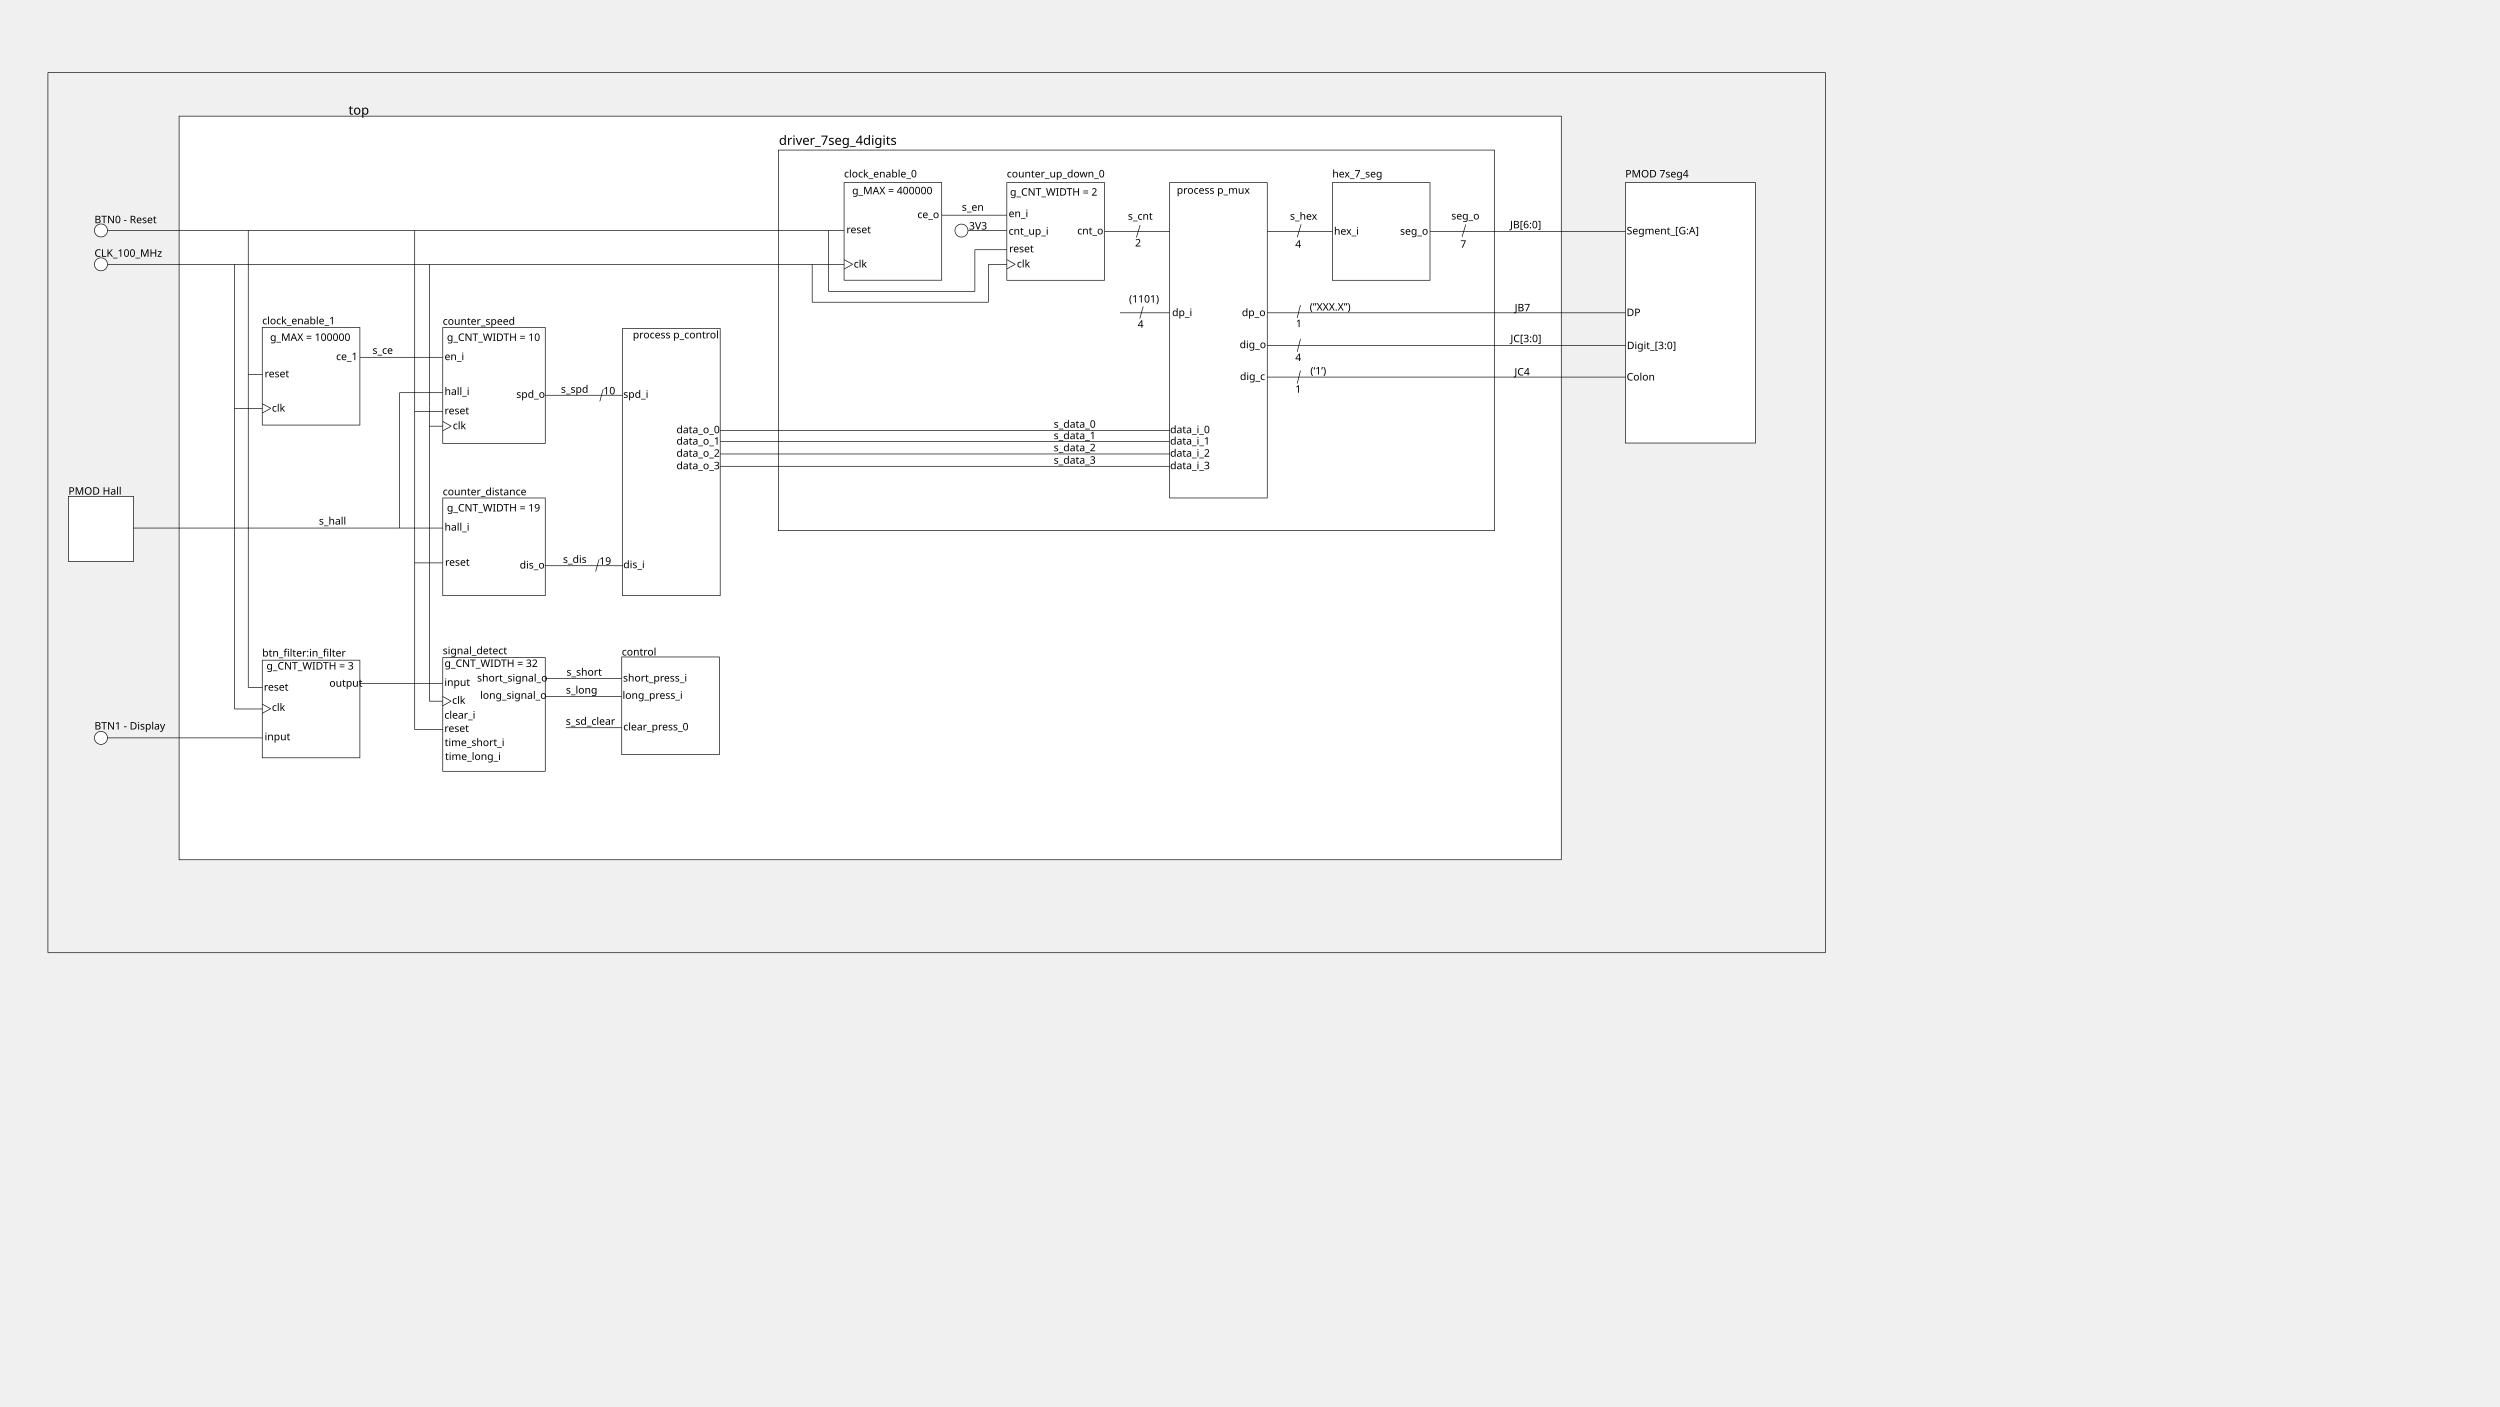
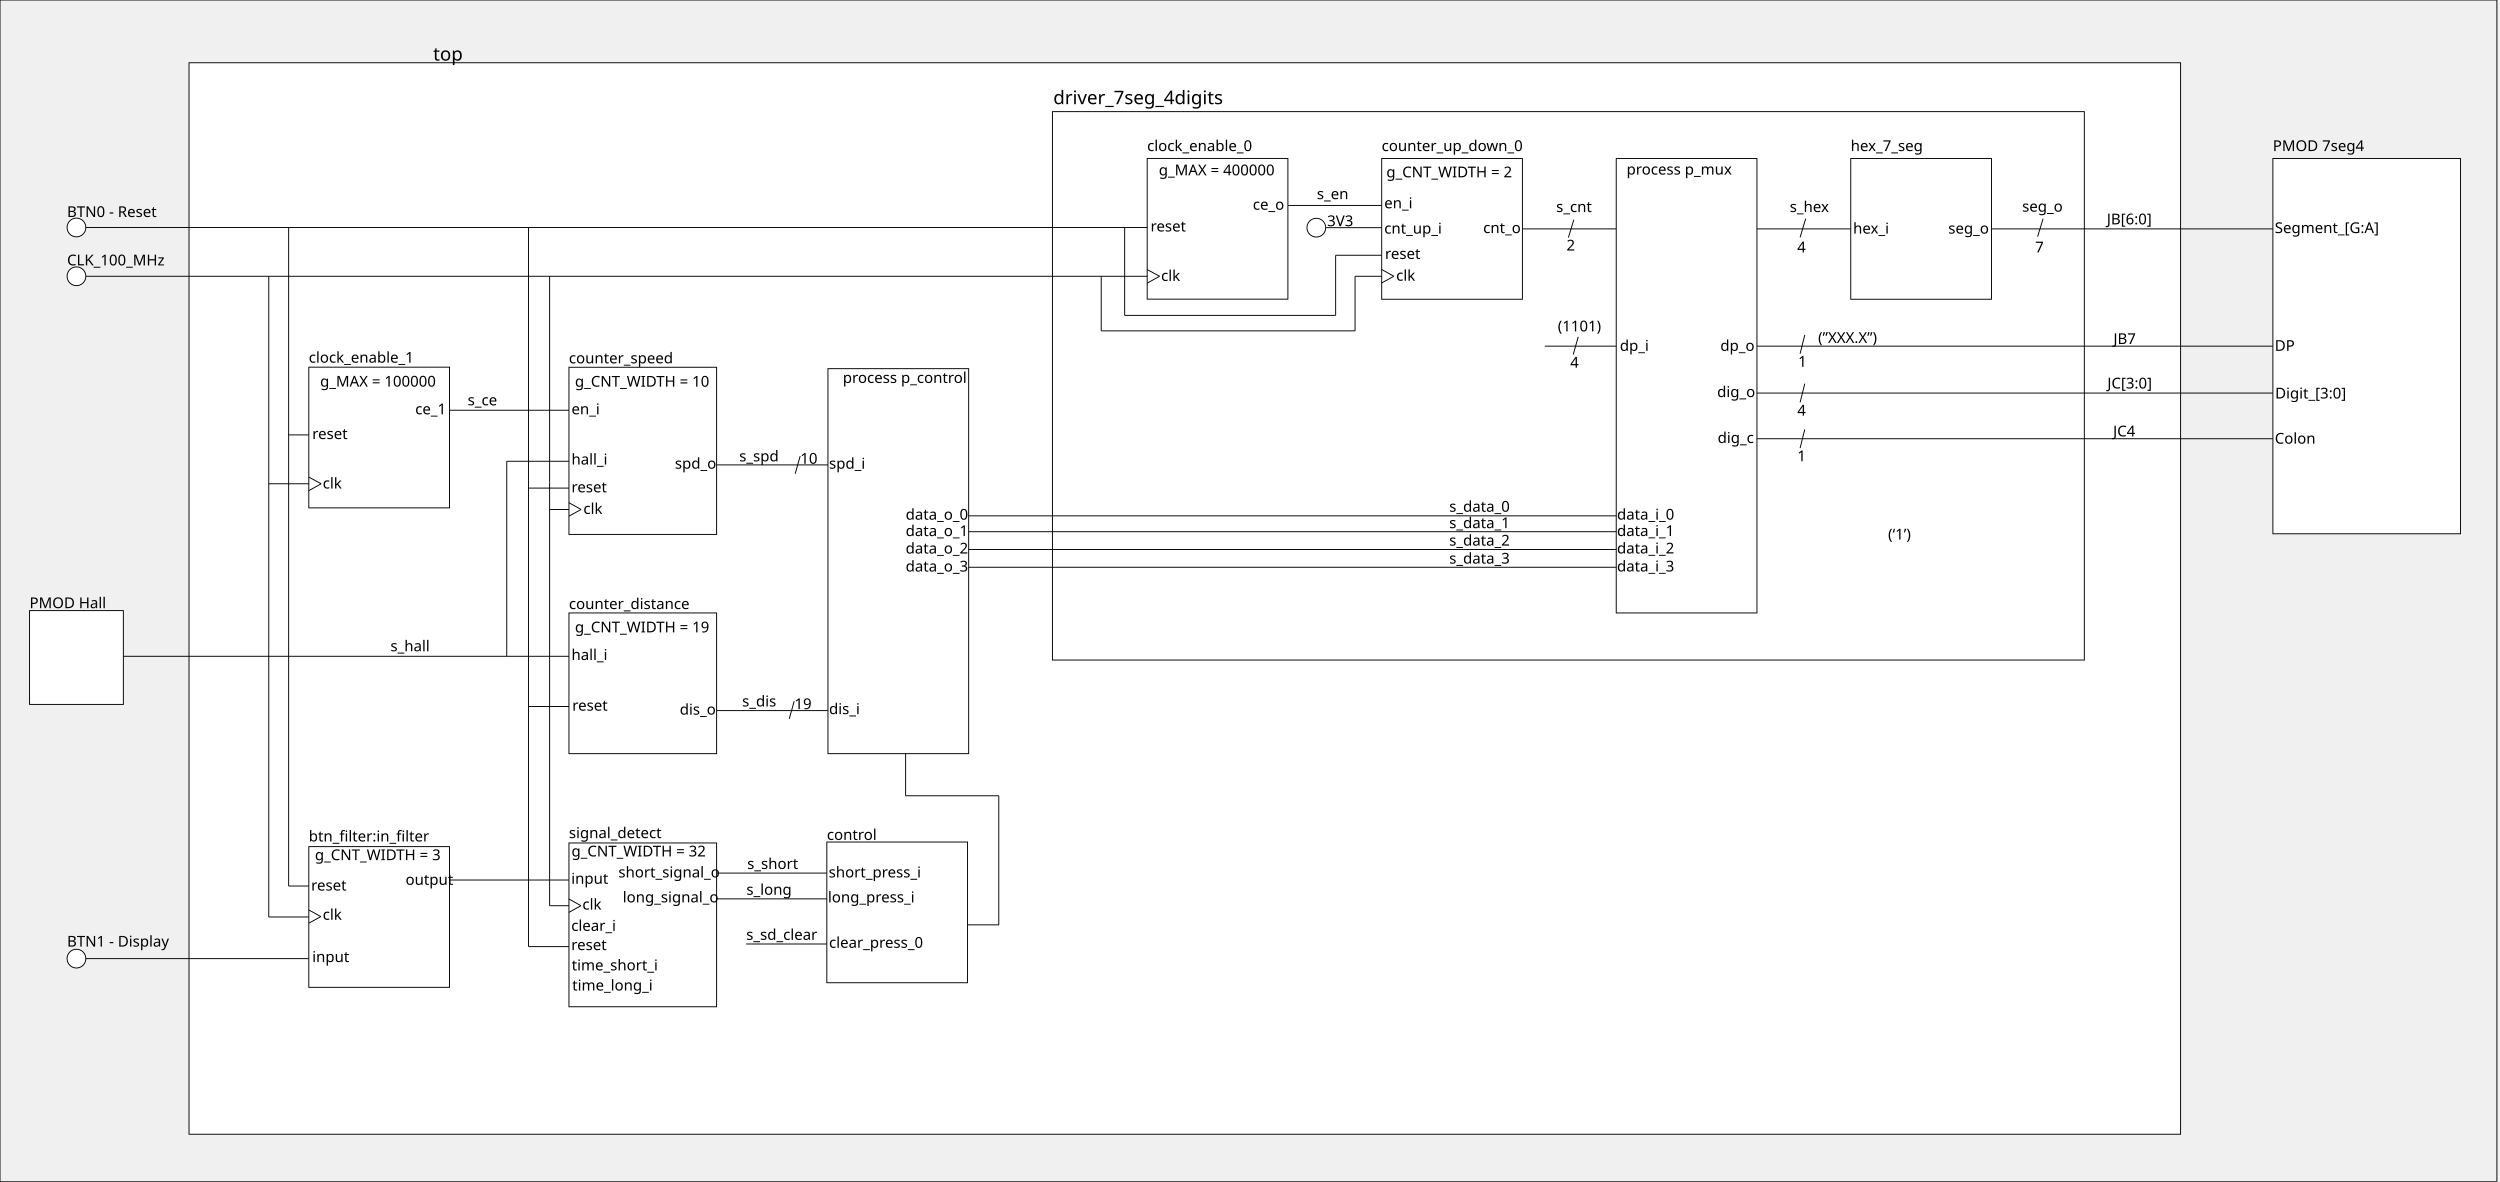
- <svg xmlns="http://www.w3.org/2000/svg" version="1.1" id="Layer_1" x="0px" y="0px" viewBox="0 0 3840 2160" style="enable-background:new 0 0 3840 2160;" xml:space="preserve">
+ <svg xmlns="http://www.w3.org/2000/svg" version="1.1" id="Layer_1" x="0px" y="0px" viewBox="0 0 2665 1260" style="enable-background:new 0 0 2665 1260;" xml:space="preserve">
  <style type="text/css">
	.st0{fill:#FFFFFF;stroke:#000000;}
	.st1{font-family:'ArialMT';}
	.st2{font-size:20px;}
	.st3{font-size:16px;}
	.st4{fill:none;stroke:#000000;}
+ 	.st5{fill:#FFFFFF;stroke:#000000;stroke-miterlimit:10;}
</style>
  <g>
-     <rect id="svg_4" x="275.1" y="178.4" class="st0" width="2123" height="1142.2" />
-     <rect id="svg_43" x="1195.5" y="230.5" class="st0" width="1100" height="584.6" />
-     <text id="svg_5" transform="matrix(1 0 0 1 535.3327 176.0781)" class="st1 st2">top</text>
-     <rect id="svg_3" x="1296.5" y="280.4" class="st0" width="150" height="150" />
-     <text id="svg_8" transform="matrix(1 0 0 1 1296.412 272.5436)" class="st1 st3">clock_enable_0</text>
-     <text id="svg_9" transform="matrix(1 0 0 1 402.736 498.135)" class="st1 st3">clock_enable_1</text>
-     <rect id="svg_11" x="1546.5" y="280.5" class="st0" width="150" height="150" />
-     <text id="svg_14" transform="matrix(1 0 0 1 1546.412 272.5436)" class="st1 st3">counter_up_down_0</text>
-     <rect id="svg_15" x="2496.5" y="280.5" class="st0" width="200" height="400" />
-     <text id="svg_23" transform="matrix(1 0 0 1 2496.412 272.5436)" class="st1 st3">PMOD 7seg4</text>
-     <rect id="svg_28" x="105.1" y="762.4" class="st0" width="100" height="100" />
-     <text id="svg_29" transform="matrix(1 0 0 1 105.0803 759.8145)" class="st1 st3">PMOD Hall</text>
-     <ellipse id="svg_37" class="st0" cx="155.1" cy="406" rx="10" ry="10" />
-     <text id="svg_38" transform="matrix(1 0 0 1 145.0805 394.4086)" class="st1 st3">CLK_100_MHz</text>
-     <ellipse id="svg_39" class="st0" cx="155.1" cy="354" rx="10" ry="10" />
-     <text id="svg_40" transform="matrix(1 0 0 1 145.0803 342.8497)" class="st1 st3">BTN0 - Reset</text>
-     <ellipse id="svg_41" class="st0" cx="155.1" cy="1133.4" rx="10" ry="10" />
-     <text id="svg_42" transform="matrix(1 0 0 1 145.1001 1120.603)" class="st1 st3">BTN1 - Display</text>
-     <rect id="svg_18" x="1796.5" y="280.5" class="st0" width="150" height="484.4" />
-     <rect id="svg_19" x="2046.5" y="280.5" class="st0" width="150" height="150" />
-     <text id="svg_20" transform="matrix(1 0 0 1 2046.412 272.5436)" class="st1 st3">hex_7_seg</text>
-     <text id="svg_21" transform="matrix(1 0 0 1 1807.522 297.6074)" class="st1 st3">process p_mux</text>
-     <line id="svg_44" class="st4" x1="2196.5" y1="355.5" x2="2496.5" y2="355.5" />
-     <line id="svg_45" class="st4" x1="2046.5" y1="355.5" x2="1946.5" y2="355.5" />
-     <text id="svg_46" transform="matrix(1 0 0 1 1196.412 222.5436)" class="st1 st2">driver_7seg_4digits</text>
-     <text id="svg_47" transform="matrix(1 0 0 1 2150.445 360.5436)" class="st1 st3">seg_o</text>
-     <text id="svg_48" transform="matrix(1 0 0 1 2048.993 360.5436)" class="st1 st3">hex_i</text>
-     <line id="svg_50" class="st4" x1="2251.5" y1="344.7" x2="2245.7" y2="363.8" />
-     <text id="svg_51" transform="matrix(1 0 0 1 2243.079 380.5436)" class="st1 st3">7</text>
-     <line id="svg_52" class="st4" x1="1998.5" y1="344.5" x2="1992.5" y2="364.5" />
-     <text id="svg_53" transform="matrix(1 0 0 1 1989.412 380.5436)" class="st1 st3">4</text>
-     <line id="svg_54" class="st4" x1="1946.5" y1="480.5" x2="2496.5" y2="480.5" />
-     <line id="svg_55" class="st4" x1="1946.5" y1="530.5" x2="2496.5" y2="530.5" />
-     <line id="svg_56" class="st4" x1="1997.5" y1="468.5" x2="1992.5" y2="488.5" />
-     <line id="svg_57" class="st4" x1="1997.5" y1="520.5" x2="1992.5" y2="540.5" />
-     <text id="svg_59" transform="matrix(1 0 0 1 1990.412 502.496)" class="st1 st3">1</text>
-     <text id="svg_60" transform="matrix(1 0 0 1 1989.508 554.496)" class="st1 st3">4</text>
-     <text id="svg_61" transform="matrix(1 0 0 1 1907.476 485.5436)" class="st1 st3">dp_o</text>
-     <text id="svg_62" transform="matrix(1 0 0 1 1904.068 534.7877)" class="st1 st3">dig_o</text>
-     <text id="svg_63" transform="matrix(1 0 0 1 1551.412 300.5436)" class="st1 st3">g_CNT_WIDTH = 2</text>
-     <text id="svg_64" transform="matrix(1 0 0 1 1308.859 298.416)" class="st1 st3">g_MAX = 400000</text>
-     <line id="svg_65" class="st4" x1="1796.5" y1="480.5" x2="1720.4" y2="480.5" />
-     <text id="svg_66" transform="matrix(1 0 0 1 1800.349 485.5436)" class="st1 st3">dp_i</text>
-     <line id="svg_67" class="st4" x1="1756" y1="470.5" x2="1750.7" y2="489.4" />
-     <line id="svg_67_4_" class="st4" x1="926.6" y1="597.6" x2="921.3" y2="616.5" />
-     <text id="svg_68" transform="matrix(1 0 0 1 1747.412 503.4484)" class="st1 st3">4</text>
-     <text id="svg_68_6_" transform="matrix(1 0 0 1 926.7368 605.8575)" class="st1 st3">10</text>
-     <line id="svg_69" class="st4" x1="1796.5" y1="355.5" x2="1697" y2="355.5" />
-     <line id="svg_71" class="st4" x1="1446.5" y1="330.5" x2="1546.5" y2="330.5" />
-     <line id="svg_72" class="st4" x1="1751.3" y1="345.7" x2="1745.5" y2="364.8" />
-     <text id="svg_73" transform="matrix(1 0 0 1 1743.46 378.5436)" class="st1 st3">2</text>
-     <text id="svg_74" transform="matrix(1 0 0 1 1654.638 359.9753)" class="st1 st3">cnt_o</text>
-     <text id="svg_75" transform="matrix(1 0 0 1 1732.412 337.5436)" class="st1 st3">s_cnt</text>
-     <text id="svg_76" transform="matrix(1 0 0 1 1981.412 337.5436)" class="st1 st3">s_hex</text>
-     <text id="svg_77" transform="matrix(1 0 0 1 1549.187 333.5436)" class="st1 st3">en_i</text>
-     <text id="svg_78" transform="matrix(1 0 0 1 1549.187 360.5436)" class="st1 st3">cnt_up_i</text>
-     <text id="svg_79" transform="matrix(1 0 0 1 1549.993 387.5436)" class="st1 st3">reset</text>
-     <text id="svg_80" transform="matrix(1 0 0 1 1561.896 410.7526)" class="st1 st3">clk</text>
-     <line id="svg_87" class="st4" x1="1559.4" y1="406" x2="1546.5" y2="413.1" />
-     <line id="svg_88" class="st4" x1="1559.4" y1="406" x2="1546.5" y2="398.8" />
-     <text id="svg_89" transform="matrix(1 0 0 1 1477.367 323.7822)" class="st1 st3">s_en</text>
-     <line id="svg_91" class="st4" x1="1546.5" y1="354.2" x2="1486.8" y2="354.2" />
-     <text id="svg_94" transform="matrix(1 0 0 1 1409.099 335.0938)" class="st1 st3">ce_o</text>
-     <text id="svg_95" transform="matrix(1 0 0 1 1300.083 358.2542)" class="st1 st3">reset</text>
-     <text id="svg_96" transform="matrix(1 0 0 1 1311.307 410.9697)" class="st1 st3">clk</text>
-     <line id="svg_99" class="st4" x1="1309.7" y1="406" x2="1296.5" y2="398.9" />
-     <line id="svg_100" class="st4" x1="1309.7" y1="406" x2="1296.5" y2="413.3" />
-     <text id="svg_101" transform="matrix(1 0 0 1 2229.168 337.1395)" class="st1 st3">seg_o</text>
-     <line id="svg_65_1_" class="st4" x1="1296.5" y1="406" x2="165.1" y2="406" />
-     <line id="svg_65_2_" class="st4" x1="402.7" y1="1133.4" x2="165.1" y2="1133.4" />
-     <line id="svg_65_3_" class="st4" x1="1296.5" y1="354" x2="165.1" y2="354" />
-     <line id="svg_65_4_" class="st4" x1="1546.5" y1="383.6" x2="1497.4" y2="383.6" />
-     <line id="svg_65_5_" class="st4" x1="1546.5" y1="406" x2="1518.1" y2="406" />
-     <line id="svg_65_6_" class="st4" x1="1497.4" y1="447.7" x2="1272.5" y2="447.7" />
-     <line id="svg_65_7_" class="st4" x1="1518.1" y1="464.2" x2="1247.5" y2="464.2" />
-     <line id="svg_93_2_" class="st4" x1="1497.4" y1="383.6" x2="1497.4" y2="447.7" />
-     <line id="svg_93_3_" class="st4" x1="1518.1" y1="406" x2="1518.1" y2="464.2" />
-     <line id="svg_93_4_" class="st4" x1="1272.5" y1="354" x2="1272.5" y2="447.7" />
-     <line id="svg_93_5_" class="st4" x1="1247.5" y1="406" x2="1247.5" y2="464.2" />
-     <rect id="svg_3_1_" x="402.8" y="502.9" class="st0" width="150" height="150" />
-     <rect id="svg_3_2_" x="402.8" y="1014" class="st0" width="150" height="150" />
-     <rect id="svg_3_3_" x="955" y="1009.1" class="st0" width="150" height="150" />
-     <text id="svg_64_1_" transform="matrix(1 0 0 1 414.7994 523.6357)" class="st1 st3">g_MAX = 100000</text>
-     <line id="svg_71_2_" class="st4" x1="552.8" y1="548.8" x2="680.1" y2="548.8" />
-     <rect id="svg_12_1_" x="680.1" y="503" class="st0" width="157.4" height="178.2" />
-     <text id="svg_16_1_" transform="matrix(1 0 0 1 680.011 498.839)" class="st1 st3">counter_speed</text>
-     <text id="svg_77_1_" transform="matrix(1 0 0 1 682.7849 553.1533)" class="st1 st3">en_i</text>
-     <text id="svg_79_1_" transform="matrix(1 0 0 1 682.7847 636.3294)" class="st1 st3">reset</text>
-     <text id="svg_80_1_" transform="matrix(1 0 0 1 695.4948 659.3622)" class="st1 st3">clk</text>
-     <line id="svg_87_1_" class="st4" x1="693" y1="654.6" x2="680.1" y2="661.7" />
-     <line id="svg_88_1_" class="st4" x1="693" y1="654.6" x2="680.1" y2="647.4" />
-     <text id="svg_63_1_" transform="matrix(1 0 0 1 686.4608 523.7106)" class="st1 st3">g_CNT_WIDTH = 10</text>
-     <rect id="svg_12_2_" x="680.1" y="764.9" class="st0" width="157.4" height="150" />
-     <rect id="svg_12_3_" x="680.1" y="1010.1" class="st0" width="157.4" height="174.6" />
-     <text id="svg_16_2_" transform="matrix(1 0 0 1 680.011 760.7601)" class="st1 st3">counter_distance</text>
-     <text id="svg_16_3_" transform="matrix(1 0 0 1 402.7359 1008.495)" class="st1 st3">btn_filter:in_filter</text>
-     <text id="svg_16_4_" transform="matrix(1 0 0 1 680.0108 1004.935)" class="st1 st3">signal_detect</text>
-     <text id="svg_16_5_" transform="matrix(1 0 0 1 955.0226 1006.888)" class="st1 st3">control</text>
-     <text id="svg_77_2_" transform="matrix(1 0 0 1 682.7849 815.0746)" class="st1 st3">hall_i</text>
-     <text id="svg_77_10_" transform="matrix(1 0 0 1 489.7938 805.7642)" class="st1 st3">s_hall</text>
-     <text id="svg_77_9_" transform="matrix(1 0 0 1 682.5374 1103.832)" class="st1 st3">clear_i</text>
-     <text id="svg_77_3_" transform="matrix(1 0 0 1 406.4069 1137.047)" class="st1 st3">input</text>
-     <text id="svg_77_6_" transform="matrix(1 0 0 1 682.5375 1053.613)" class="st1 st3">input</text>
-     <text id="svg_78_3_" transform="matrix(1 0 0 1 683.0405 1145.95)" class="st1 st3">time_short_i</text>
-     <text id="svg_78_7_" transform="matrix(1 0 0 1 957.3353 1121.863)" class="st1 st3">clear_press_0</text>
-     <text id="svg_78_10_" transform="matrix(1 0 0 1 869.0393 1113.394)" class="st1 st3">s_sd_clear</text>
-     <text id="svg_78_6_" transform="matrix(1 0 0 1 956.1998 1073.44)" class="st1 st3">long_press_i</text>
-     <text id="svg_78_9_" transform="matrix(1 0 0 1 737.454 1073.44)" class="st1 st3">long_signal_o</text>
-     <text id="svg_78_5_" transform="matrix(1 0 0 1 956.9253 1046.864)" class="st1 st3">short_press_i</text>
-     <text id="svg_78_8_" transform="matrix(1 0 0 1 732.7837 1046.864)" class="st1 st3">short_signal_o</text>
-     <text id="svg_78_11_" transform="matrix(1 0 0 1 870.0768 1037.84)" class="st1 st3">s_short</text>
-     <text id="svg_78_12_" transform="matrix(1 0 0 1 869.2346 1065.344)" class="st1 st3">s_long</text>
-     <text id="svg_78_4_" transform="matrix(1 0 0 1 683.5918 1167.39)" class="st1 st3">time_long_i</text>
-     <text id="svg_79_2_" transform="matrix(1 0 0 1 683.5916 869.0746)" class="st1 st3">reset</text>
-     <text id="svg_79_5_" transform="matrix(1 0 0 1 682.5376 1124.313)" class="st1 st3">reset</text>
-     <text id="svg_79_4_" transform="matrix(1 0 0 1 405.2562 1060.832)" class="st1 st3">reset</text>
-     <text id="svg_80_4_" transform="matrix(1 0 0 1 694.4338 1081.142)" class="st1 st3">clk</text>
-     <text id="svg_80_3_" transform="matrix(1 0 0 1 417.6306 1092.005)" class="st1 st3">clk</text>
-     <line id="svg_87_4_" class="st4" x1="692.9" y1="1077" x2="680" y2="1084.1" />
-     <line id="svg_87_3_" class="st4" x1="415.7" y1="1088.5" x2="402.8" y2="1095.6" />
-     <line id="svg_88_4_" class="st4" x1="692.9" y1="1077" x2="680" y2="1069.8" />
-     <line id="svg_88_3_" class="st4" x1="415.7" y1="1088.7" x2="402.8" y2="1081.5" />
-     <text id="svg_63_2_" transform="matrix(1 0 0 1 686.4608 785.6318)" class="st1 st3">g_CNT_WIDTH = 19</text>
-     <text id="svg_63_3_" transform="matrix(1 0 0 1 409.25 1028.432)" class="st1 st3">g_CNT_WIDTH = 3</text>
-     <text id="svg_63_4_" transform="matrix(1 0 0 1 682.7847 1024.464)" class="st1 st3">g_CNT_WIDTH = 32</text>
-     <text id="svg_95_1_" transform="matrix(1 0 0 1 406.4069 579.5337)" class="st1 st3">reset</text>
-     <text id="svg_95_2_" transform="matrix(1 0 0 1 572.1124 543.5801)" class="st1 st3">s_ce</text>
-     <text id="svg_95_3_" transform="matrix(1 0 0 1 516.2147 553.1533)" class="st1 st3">ce_1</text>
-     <text id="svg_96_1_" transform="matrix(1 0 0 1 417.6304 632.2493)" class="st1 st3">clk</text>
-     <line id="svg_99_1_" class="st4" x1="416" y1="627.2" x2="402.8" y2="620.1" />
-     <line id="svg_100_1_" class="st4" x1="416" y1="627.2" x2="402.8" y2="634.5" />
-     <line id="svg_93_7_" class="st4" x1="659.5" y1="625.6" x2="659.5" y2="1077" />
-     <line id="svg_65_8_" class="st4" x1="402.8" y1="575.1" x2="381.3" y2="575.1" />
-     <line id="svg_65_9_" class="st4" x1="680.1" y1="654.6" x2="659.5" y2="654.6" />
-     <line id="svg_65_10_" class="st4" x1="402.8" y1="627.2" x2="360.1" y2="627.2" />
-     <line id="svg_65_17_" class="st4" x1="680.1" y1="1077" x2="659.5" y2="1077" />
-     <line id="svg_65_19_" class="st4" x1="955" y1="1042.2" x2="837.5" y2="1042.2" />
-     <line id="svg_65_20_" class="st4" x1="955" y1="1069.7" x2="837.5" y2="1069.7" />
-     <line id="svg_65_11_" class="st4" x1="955" y1="1117.8" x2="869" y2="1117.8" />
-     <line id="svg_65_14_" class="st4" x1="680" y1="1049.6" x2="552.8" y2="1049.6" />
-     <line id="svg_65_13_" class="st4" x1="680.1" y1="631.8" x2="637" y2="631.8" />
-     <line id="svg_65_15_" class="st4" x1="680.1" y1="864.6" x2="637" y2="864.6" />
-     <line id="svg_65_18_" class="st4" x1="680.1" y1="1120.6" x2="637" y2="1120.6" />
-     <line id="svg_93_9_" class="st4" x1="637" y1="602.8" x2="637" y2="1120.6" />
-     <line id="svg_93_10_" class="st4" x1="381.3" y1="354" x2="381.3" y2="1056" />
-     <line id="svg_93_11_" class="st4" x1="637" y1="354" x2="637" y2="603.2" />
-     <line id="svg_93_12_" class="st4" x1="360.1" y1="406" x2="360.1" y2="1089" />
-     <line id="svg_93_13_" class="st4" x1="659.5" y1="406" x2="659.5" y2="625.5" />
-     <line id="svg_65_16_" class="st4" x1="680.1" y1="811.1" x2="205.1" y2="811.1" />
-     <text id="svg_77_5_" transform="matrix(1 0 0 1 798.2222 873.3149)" class="st1 st3">dis_o</text>
-     <text id="svg_77_4_" transform="matrix(1 0 0 1 505.8787 1054.747)" class="st1 st3">output</text>
-     <text id="svg_77_7_" transform="matrix(1 0 0 1 793.0017 611.1373)" class="st1 st3">spd_o</text>
-     <text id="svg_68_1_" transform="matrix(1 0 0 1 1734.178 464.791)" class="st1 st3">(1101)</text>
-     <text id="svg_68_2_" transform="matrix(1 0 0 1 2011.673 477.032)" class="st1 st3">(”XXX.X”)</text>
-     <text id="svg_77_19_" transform="matrix(1 0 0 1 861.5844 603.3533)" class="st1 st3">s_spd</text>
-     <text id="svg_77_23_" transform="matrix(1 0 0 1 864.7103 864.5997)" class="st1 st3">s_dis</text>
-     <line id="svg_67_9_" class="st4" x1="920.2" y1="859" x2="914.9" y2="877.9" />
-     <text id="svg_68_11_" transform="matrix(1 0 0 1 920.4666 867.4481)" class="st1 st3">19</text>
-     <rect id="svg_11_1_" x="956.2" y="504.5" class="st0" width="150" height="410.4" />
-     <line id="svg_65_22_" class="st4" x1="956.2" y1="869" x2="837.5" y2="869" />
-     <line id="svg_65_23_" class="st4" x1="956.2" y1="607.1" x2="837.5" y2="607.1" />
-     <line id="svg_65_27_" class="st4" x1="1796.5" y1="661.4" x2="1106.2" y2="661.4" />
-     <line id="svg_65_28_" class="st4" x1="1796.5" y1="678.3" x2="1106.2" y2="678.3" />
-     <line id="svg_65_29_" class="st4" x1="1796.5" y1="697.3" x2="1106.2" y2="697.3" />
-     <line id="svg_65_30_" class="st4" x1="1796.5" y1="716.2" x2="1106.2" y2="716.2" />
-     <text id="svg_77_27_" transform="matrix(1 0 0 1 1039.011 665.4944)" class="st1 st3">data_o_0</text>
-     <text id="svg_77_28_" transform="matrix(1 0 0 1 1039.011 682.9742)" class="st1 st3">data_o_1</text>
-     <text id="svg_77_29_" transform="matrix(1 0 0 1 1039.011 701.5884)" class="st1 st3">data_o_2</text>
-     <text id="svg_77_30_" transform="matrix(1 0 0 1 1039.011 720.7698)" class="st1 st3">data_o_3</text>
-     <text id="svg_77_34_" transform="matrix(1 0 0 1 1797.316 665.4324)" class="st1 st3">data_i_0</text>
-     <text id="svg_77_33_" transform="matrix(1 0 0 1 1797.317 682.9125)" class="st1 st3">data_i_1</text>
-     <text id="svg_77_32_" transform="matrix(1 0 0 1 1797.316 701.5266)" class="st1 st3">data_i_2</text>
-     <text id="svg_77_31_" transform="matrix(1 0 0 1 1797.316 720.7079)" class="st1 st3">data_i_3</text>
-     <text id="svg_77_38_" transform="matrix(1 0 0 1 1618.451 657.0381)" class="st1 st3">s_data_0</text>
-     <text id="svg_77_37_" transform="matrix(1 0 0 1 1618.451 674.5179)" class="st1 st3">s_data_1</text>
-     <text id="svg_77_36_" transform="matrix(1 0 0 1 1618.451 693.1321)" class="st1 st3">s_data_2</text>
-     <text id="svg_77_35_" transform="matrix(1 0 0 1 1618.451 712.3137)" class="st1 st3">s_data_3</text>
-     <text id="svg_21_1_" transform="matrix(1 0 0 1 972.0349 519.7313)" class="st1 st3">process p_control</text>
-     <text id="svg_77_39_" transform="matrix(1 0 0 1 957.3354 872.7491)" class="st1 st3">dis_i</text>
-     <line id="svg_65_31_" class="st4" x1="2803.8" y1="1463.4" x2="73.6" y2="1463.4" />
-     <line id="svg_65_32_" class="st4" x1="2803.8" y1="111.5" x2="73.6" y2="111.5" />
-     <line id="svg_93_15_" class="st4" x1="73.6" y1="111.5" x2="73.6" y2="1463.4" />
-     <line id="svg_93_16_" class="st4" x1="2803.8" y1="111.5" x2="2803.8" y2="1463.4" />
-     <ellipse id="svg_39_1_" class="st0" cx="1476.8" cy="354.2" rx="10" ry="10" />
-     <text transform="matrix(1 0 0 1 1488.358 352.6063)" class="st1 st3">3V3</text>
-     <line id="svg_93_6_" class="st4" x1="613.8" y1="603.2" x2="613.8" y2="811.1" />
-     <line id="svg_65_12_" class="st4" x1="680.1" y1="603.2" x2="613.8" y2="603.2" />
-     <text id="svg_79_3_" transform="matrix(1 0 0 1 682.7849 606.7015)" class="st1 st3">hall_i</text>
-     <text id="svg_61_1_" transform="matrix(1 0 0 1 2326.51 478.2391)" class="st1 st3">JB7</text>
-     <text id="svg_61_2_" transform="matrix(1 0 0 1 2319.479 350.6931)" class="st1 st3">JB[6:0]</text>
-     <text id="svg_61_3_" transform="matrix(1 0 0 1 2320.031 525.614)" class="st1 st3">JC[3:0]</text>
-     <line id="svg_55_1_" class="st4" x1="1946.5" y1="579.2" x2="2496.5" y2="579.2" />
-     <line id="svg_57_1_" class="st4" x1="1997.5" y1="569.2" x2="1992.5" y2="589.2" />
-     <text id="svg_60_1_" transform="matrix(1 0 0 1 1989.508 603.2199)" class="st1 st3">1</text>
-     <text id="svg_61_7_" transform="matrix(1 0 0 1 2326.163 576.7257)" class="st1 st3">JC4</text>
-     <text id="svg_61_4_" transform="matrix(1 0 0 1 2498.488 359.9751)" class="st1 st3">Segment_[G:A]</text>
-     <text id="svg_61_5_" transform="matrix(1 0 0 1 2498.489 485.5433)" class="st1 st3">DP</text>
-     <text id="svg_61_8_" transform="matrix(1 0 0 1 2498.488 584.4553)" class="st1 st3">Colon</text>
-     <text id="svg_61_6_" transform="matrix(1 0 0 1 2498.877 536.2992)" class="st1 st3">Digit_[3:0]</text>
-     <text id="svg_62_1_" transform="matrix(1 0 0 1 1904.596 583.7241)" class="st1 st3">dig_c</text>
-     <text id="svg_77_8_" transform="matrix(1 0 0 1 957.3357 611.1373)" class="st1 st3">spd_i</text>
-     <line id="svg_91_3_" class="st4" x1="402.7" y1="1056" x2="381.3" y2="1056" />
-     <line id="svg_91_4_" class="st4" x1="402.7" y1="1089" x2="360.1" y2="1089" />
+     <rect id="svg_4" x="201.5" y="66.9" class="st0" width="2123" height="1142.2" />
+     <rect id="svg_43" x="1121.9" y="119" class="st0" width="1100" height="584.6" />
+     <text id="svg_5" transform="matrix(1 0 0 1 461.7327 64.5781)" class="st1 st2">top</text>
+     <rect id="svg_3" x="1222.9" y="168.9" class="st0" width="150" height="150" />
+     <text id="svg_8" transform="matrix(1 0 0 1 1222.812 161.0436)" class="st1 st3">clock_enable_0</text>
+     <text id="svg_9" transform="matrix(1 0 0 1 329.136 386.635)" class="st1 st3">clock_enable_1</text>
+     <rect id="svg_11" x="1472.9" y="169" class="st0" width="150" height="150" />
+     <text id="svg_14" transform="matrix(1 0 0 1 1472.812 161.0436)" class="st1 st3">counter_up_down_0</text>
+     <rect id="svg_15" x="2422.9" y="169" class="st0" width="200" height="400" />
+     <text id="svg_23" transform="matrix(1 0 0 1 2422.812 161.0436)" class="st1 st3">PMOD 7seg4</text>
+     <rect id="svg_28" x="31.5" y="650.9" class="st0" width="100" height="100" />
+     <text id="svg_29" transform="matrix(1 0 0 1 31.4803 648.3145)" class="st1 st3">PMOD Hall</text>
+     <ellipse id="svg_37" class="st0" cx="81.5" cy="294.5" rx="10" ry="10" />
+     <text id="svg_38" transform="matrix(1 0 0 1 71.4805 282.9086)" class="st1 st3">CLK_100_MHz</text>
+     <ellipse id="svg_39" class="st0" cx="81.5" cy="242.5" rx="10" ry="10" />
+     <text id="svg_40" transform="matrix(1 0 0 1 71.4803 231.3497)" class="st1 st3">BTN0 - Reset</text>
+     <ellipse id="svg_41" class="st0" cx="81.5" cy="1021.9" rx="10" ry="10" />
+     <text id="svg_42" transform="matrix(1 0 0 1 71.5001 1009.103)" class="st1 st3">BTN1 - Display</text>
+     <rect id="svg_18" x="1722.9" y="169" class="st0" width="150" height="484.4" />
+     <rect id="svg_19" x="1972.9" y="169" class="st0" width="150" height="150" />
+     <text id="svg_20" transform="matrix(1 0 0 1 1972.812 161.0436)" class="st1 st3">hex_7_seg</text>
+     <text id="svg_21" transform="matrix(1 0 0 1 1733.921 186.1074)" class="st1 st3">process p_mux</text>
+     <line id="svg_44" class="st4" x1="2122.9" y1="244" x2="2422.9" y2="244" />
+     <line id="svg_45" class="st4" x1="1972.9" y1="244" x2="1872.9" y2="244" />
+     <text id="svg_46" transform="matrix(1 0 0 1 1122.812 111.0436)" class="st1 st2">driver_7seg_4digits</text>
+     <text id="svg_47" transform="matrix(1 0 0 1 2076.845 249.0436)" class="st1 st3">seg_o</text>
+     <text id="svg_48" transform="matrix(1 0 0 1 1975.393 249.0436)" class="st1 st3">hex_i</text>
+     <line id="svg_50" class="st4" x1="2177.9" y1="233.2" x2="2172.1" y2="252.3" />
+     <text id="svg_51" transform="matrix(1 0 0 1 2169.479 269.0436)" class="st1 st3">7</text>
+     <line id="svg_52" class="st4" x1="1924.9" y1="233" x2="1918.9" y2="253" />
+     <text id="svg_53" transform="matrix(1 0 0 1 1915.812 269.0436)" class="st1 st3">4</text>
+     <line id="svg_54" class="st4" x1="1872.9" y1="369" x2="2422.9" y2="369" />
+     <line id="svg_55" class="st4" x1="1872.9" y1="419" x2="2422.9" y2="419" />
+     <line id="svg_56" class="st4" x1="1923.9" y1="357" x2="1918.9" y2="377" />
+     <line id="svg_57" class="st4" x1="1923.9" y1="409" x2="1918.9" y2="429" />
+     <text id="svg_59" transform="matrix(1 0 0 1 1916.812 390.996)" class="st1 st3">1</text>
+     <text id="svg_60" transform="matrix(1 0 0 1 1915.908 442.996)" class="st1 st3">4</text>
+     <text id="svg_61" transform="matrix(1 0 0 1 1833.876 374.0436)" class="st1 st3">dp_o</text>
+     <text id="svg_62" transform="matrix(1 0 0 1 1830.468 423.2877)" class="st1 st3">dig_o</text>
+     <text id="svg_63" transform="matrix(1 0 0 1 1477.812 189.0436)" class="st1 st3">g_CNT_WIDTH = 2</text>
+     <text id="svg_64" transform="matrix(1 0 0 1 1235.259 186.916)" class="st1 st3">g_MAX = 400000</text>
+     <line id="svg_65" class="st4" x1="1722.9" y1="369" x2="1646.8" y2="369" />
+     <text id="svg_66" transform="matrix(1 0 0 1 1726.749 374.0436)" class="st1 st3">dp_i</text>
+     <line id="svg_67" class="st4" x1="1682.4" y1="359" x2="1677.1" y2="377.9" />
+     <line id="svg_67_4_" class="st4" x1="853" y1="486.1" x2="847.7" y2="505" />
+     <text id="svg_68" transform="matrix(1 0 0 1 1673.812 391.9484)" class="st1 st3">4</text>
+     <text id="svg_68_6_" transform="matrix(1 0 0 1 853.1368 494.3574)" class="st1 st3">10</text>
+     <line id="svg_69" class="st4" x1="1722.9" y1="244" x2="1623.4" y2="244" />
+     <line id="svg_71" class="st4" x1="1372.9" y1="219" x2="1472.9" y2="219" />
+     <line id="svg_72" class="st4" x1="1677.7" y1="234.2" x2="1671.9" y2="253.3" />
+     <text id="svg_73" transform="matrix(1 0 0 1 1669.86 267.0436)" class="st1 st3">2</text>
+     <text id="svg_74" transform="matrix(1 0 0 1 1581.038 248.4753)" class="st1 st3">cnt_o</text>
+     <text id="svg_75" transform="matrix(1 0 0 1 1658.812 226.0436)" class="st1 st3">s_cnt</text>
+     <text id="svg_76" transform="matrix(1 0 0 1 1907.812 226.0436)" class="st1 st3">s_hex</text>
+     <text id="svg_77" transform="matrix(1 0 0 1 1475.586 222.0436)" class="st1 st3">en_i</text>
+     <text id="svg_78" transform="matrix(1 0 0 1 1475.586 249.0436)" class="st1 st3">cnt_up_i</text>
+     <text id="svg_79" transform="matrix(1 0 0 1 1476.393 276.0436)" class="st1 st3">reset</text>
+     <text id="svg_80" transform="matrix(1 0 0 1 1488.296 299.2526)" class="st1 st3">clk</text>
+     <line id="svg_87" class="st4" x1="1485.8" y1="294.5" x2="1472.9" y2="301.6" />
+     <line id="svg_88" class="st4" x1="1485.8" y1="294.5" x2="1472.9" y2="287.3" />
+     <text id="svg_89" transform="matrix(1 0 0 1 1403.766 212.2822)" class="st1 st3">s_en</text>
+     <line id="svg_91" class="st4" x1="1472.9" y1="242.7" x2="1413.2" y2="242.7" />
+     <text id="svg_94" transform="matrix(1 0 0 1 1335.499 223.5938)" class="st1 st3">ce_o</text>
+     <text id="svg_95" transform="matrix(1 0 0 1 1226.483 246.7542)" class="st1 st3">reset</text>
+     <text id="svg_96" transform="matrix(1 0 0 1 1237.707 299.4697)" class="st1 st3">clk</text>
+     <line id="svg_99" class="st4" x1="1236.1" y1="294.5" x2="1222.9" y2="287.4" />
+     <line id="svg_100" class="st4" x1="1236.1" y1="294.5" x2="1222.9" y2="301.8" />
+     <text id="svg_101" transform="matrix(1 0 0 1 2155.568 225.6395)" class="st1 st3">seg_o</text>
+     <line id="svg_65_1_" class="st4" x1="1222.9" y1="294.5" x2="91.5" y2="294.5" />
+     <line id="svg_65_2_" class="st4" x1="329.1" y1="1021.9" x2="91.5" y2="1021.9" />
+     <line id="svg_65_3_" class="st4" x1="1222.9" y1="242.5" x2="91.5" y2="242.5" />
+     <line id="svg_65_4_" class="st4" x1="1472.9" y1="272.1" x2="1423.8" y2="272.1" />
+     <line id="svg_65_5_" class="st4" x1="1472.9" y1="294.5" x2="1444.5" y2="294.5" />
+     <line id="svg_65_6_" class="st4" x1="1423.8" y1="336.2" x2="1198.9" y2="336.2" />
+     <line id="svg_65_7_" class="st4" x1="1444.5" y1="352.7" x2="1173.9" y2="352.7" />
+     <line id="svg_93_2_" class="st4" x1="1423.8" y1="272.1" x2="1423.8" y2="336.2" />
+     <line id="svg_93_3_" class="st4" x1="1444.5" y1="294.5" x2="1444.5" y2="352.7" />
+     <line id="svg_93_4_" class="st4" x1="1198.9" y1="242.5" x2="1198.9" y2="336.2" />
+     <line id="svg_93_5_" class="st4" x1="1173.9" y1="294.5" x2="1173.9" y2="352.7" />
+     <rect id="svg_3_1_" x="329.2" y="391.4" class="st0" width="150" height="150" />
+     <rect id="svg_3_2_" x="329.2" y="902.5" class="st0" width="150" height="150" />
+     <rect id="svg_3_3_" x="881.4" y="897.6" class="st0" width="150" height="150" />
+     <text id="svg_64_1_" transform="matrix(1 0 0 1 341.1995 412.1357)" class="st1 st3">g_MAX = 100000</text>
+     <line id="svg_71_2_" class="st4" x1="479.2" y1="437.3" x2="606.5" y2="437.3" />
+     <rect id="svg_12_1_" x="606.5" y="391.5" class="st0" width="157.4" height="178.2" />
+     <text id="svg_16_1_" transform="matrix(1 0 0 1 606.411 387.339)" class="st1 st3">counter_speed</text>
+     <text id="svg_77_1_" transform="matrix(1 0 0 1 609.1849 441.6533)" class="st1 st3">en_i</text>
+     <text id="svg_79_1_" transform="matrix(1 0 0 1 609.1847 524.8293)" class="st1 st3">reset</text>
+     <text id="svg_80_1_" transform="matrix(1 0 0 1 621.8948 547.8622)" class="st1 st3">clk</text>
+     <line id="svg_87_1_" class="st4" x1="619.4" y1="543.1" x2="606.5" y2="550.2" />
+     <line id="svg_88_1_" class="st4" x1="619.4" y1="543.1" x2="606.5" y2="535.9" />
+     <text id="svg_63_1_" transform="matrix(1 0 0 1 612.8608 412.2106)" class="st1 st3">g_CNT_WIDTH = 10</text>
+     <rect id="svg_12_2_" x="606.5" y="653.4" class="st0" width="157.4" height="150" />
+     <rect id="svg_12_3_" x="606.5" y="898.6" class="st0" width="157.4" height="174.6" />
+     <text id="svg_16_2_" transform="matrix(1 0 0 1 606.411 649.2601)" class="st1 st3">counter_distance</text>
+     <text id="svg_16_3_" transform="matrix(1 0 0 1 329.1359 896.9955)" class="st1 st3">btn_filter:in_filter</text>
+     <text id="svg_16_4_" transform="matrix(1 0 0 1 606.4108 893.4353)" class="st1 st3">signal_detect</text>
+     <text id="svg_16_5_" transform="matrix(1 0 0 1 881.4227 895.3876)" class="st1 st3">control</text>
+     <text id="svg_77_2_" transform="matrix(1 0 0 1 609.1849 703.5746)" class="st1 st3">hall_i</text>
+     <text id="svg_77_10_" transform="matrix(1 0 0 1 416.1938 694.2642)" class="st1 st3">s_hall</text>
+     <text id="svg_77_9_" transform="matrix(1 0 0 1 608.9373 992.3325)" class="st1 st3">clear_i</text>
+     <text id="svg_77_3_" transform="matrix(1 0 0 1 332.8069 1025.547)" class="st1 st3">input</text>
+     <text id="svg_77_6_" transform="matrix(1 0 0 1 608.9375 942.1133)" class="st1 st3">input</text>
+     <text id="svg_78_3_" transform="matrix(1 0 0 1 609.4406 1034.45)" class="st1 st3">time_short_i</text>
+     <text id="svg_78_7_" transform="matrix(1 0 0 1 883.7354 1010.363)" class="st1 st3">clear_press_0</text>
+     <text id="svg_78_10_" transform="matrix(1 0 0 1 795.4393 1001.894)" class="st1 st3">s_sd_clear</text>
+     <text id="svg_78_6_" transform="matrix(1 0 0 1 882.5999 961.9402)" class="st1 st3">long_press_i</text>
+     <text id="svg_78_9_" transform="matrix(1 0 0 1 663.8539 961.94)" class="st1 st3">long_signal_o</text>
+     <text id="svg_78_5_" transform="matrix(1 0 0 1 883.3253 935.3638)" class="st1 st3">short_press_i</text>
+     <text id="svg_78_8_" transform="matrix(1 0 0 1 659.1837 935.3638)" class="st1 st3">short_signal_o</text>
+     <text id="svg_78_11_" transform="matrix(1 0 0 1 796.4768 926.3401)" class="st1 st3">s_short</text>
+     <text id="svg_78_12_" transform="matrix(1 0 0 1 795.6346 953.8441)" class="st1 st3">s_long</text>
+     <text id="svg_78_4_" transform="matrix(1 0 0 1 609.9918 1055.89)" class="st1 st3">time_long_i</text>
+     <text id="svg_79_2_" transform="matrix(1 0 0 1 609.9916 757.5746)" class="st1 st3">reset</text>
+     <text id="svg_79_5_" transform="matrix(1 0 0 1 608.9376 1012.813)" class="st1 st3">reset</text>
+     <text id="svg_79_4_" transform="matrix(1 0 0 1 331.6562 949.3318)" class="st1 st3">reset</text>
+     <text id="svg_80_4_" transform="matrix(1 0 0 1 620.8339 969.6416)" class="st1 st3">clk</text>
+     <text id="svg_80_3_" transform="matrix(1 0 0 1 344.0306 980.5054)" class="st1 st3">clk</text>
+     <line id="svg_87_4_" class="st4" x1="619.3" y1="965.5" x2="606.4" y2="972.6" />
+     <line id="svg_87_3_" class="st4" x1="342.1" y1="977" x2="329.2" y2="984.1" />
+     <line id="svg_88_4_" class="st4" x1="619.3" y1="965.5" x2="606.4" y2="958.3" />
+     <line id="svg_88_3_" class="st4" x1="342.1" y1="977.2" x2="329.2" y2="970" />
+     <text id="svg_63_2_" transform="matrix(1 0 0 1 612.8608 674.1318)" class="st1 st3">g_CNT_WIDTH = 19</text>
+     <text id="svg_63_3_" transform="matrix(1 0 0 1 335.65 916.9322)" class="st1 st3">g_CNT_WIDTH = 3</text>
+     <text id="svg_63_4_" transform="matrix(1 0 0 1 609.1847 912.9638)" class="st1 st3">g_CNT_WIDTH = 32</text>
+     <text id="svg_95_1_" transform="matrix(1 0 0 1 332.8069 468.0337)" class="st1 st3">reset</text>
+     <text id="svg_95_2_" transform="matrix(1 0 0 1 498.5124 432.0801)" class="st1 st3">s_ce</text>
+     <text id="svg_95_3_" transform="matrix(1 0 0 1 442.6147 441.6533)" class="st1 st3">ce_1</text>
+     <text id="svg_96_1_" transform="matrix(1 0 0 1 344.0304 520.7493)" class="st1 st3">clk</text>
+     <line id="svg_99_1_" class="st4" x1="342.4" y1="515.7" x2="329.2" y2="508.6" />
+     <line id="svg_100_1_" class="st4" x1="342.4" y1="515.7" x2="329.2" y2="523" />
+     <line id="svg_93_7_" class="st4" x1="585.9" y1="514.1" x2="585.9" y2="965.5" />
+     <line id="svg_93_1_" class="st4" x1="1064.7" y1="848.3" x2="1064.7" y2="985.9" />
+     <line id="svg_93_8_" class="st4" x1="965.4" y1="785.5" x2="965.4" y2="848.3" />
+     <line id="svg_65_8_" class="st4" x1="329.2" y1="463.6" x2="307.7" y2="463.6" />
+     <line id="svg_65_9_" class="st4" x1="606.5" y1="543.1" x2="585.9" y2="543.1" />
+     <line id="svg_65_10_" class="st4" x1="329.2" y1="515.7" x2="286.5" y2="515.7" />
+     <line id="svg_65_17_" class="st4" x1="606.5" y1="965.5" x2="585.9" y2="965.5" />
+     <line id="svg_65_19_" class="st4" x1="881.4" y1="930.7" x2="763.9" y2="930.7" />
+     <line id="svg_65_21_" class="st4" x1="1064.9" y1="985.9" x2="1031.4" y2="985.9" />
+     <line id="svg_65_24_" class="st4" x1="1064.7" y1="848.3" x2="965.4" y2="848.3" />
+     <line id="svg_65_20_" class="st4" x1="881.4" y1="958.2" x2="763.9" y2="958.2" />
+     <line id="svg_65_11_" class="st4" x1="881.4" y1="1006.3" x2="795.4" y2="1006.3" />
+     <line id="svg_65_14_" class="st4" x1="606.4" y1="938.1" x2="479.2" y2="938.1" />
+     <line id="svg_65_13_" class="st4" x1="606.5" y1="520.3" x2="563.4" y2="520.3" />
+     <line id="svg_65_15_" class="st4" x1="606.5" y1="753.1" x2="563.4" y2="753.1" />
+     <line id="svg_65_18_" class="st4" x1="606.5" y1="1009.1" x2="563.4" y2="1009.1" />
+     <line id="svg_93_9_" class="st4" x1="563.4" y1="491.3" x2="563.4" y2="1009.1" />
+     <line id="svg_93_10_" class="st4" x1="307.7" y1="242.5" x2="307.7" y2="944.5" />
+     <line id="svg_93_11_" class="st4" x1="563.4" y1="242.5" x2="563.4" y2="491.7" />
+     <line id="svg_93_12_" class="st4" x1="286.5" y1="294.5" x2="286.5" y2="977.5" />
+     <line id="svg_93_13_" class="st4" x1="585.9" y1="294.5" x2="585.9" y2="514" />
+     <line id="svg_65_16_" class="st4" x1="606.5" y1="699.6" x2="131.5" y2="699.6" />
+     <text id="svg_77_5_" transform="matrix(1 0 0 1 724.6223 761.8149)" class="st1 st3">dis_o</text>
+     <text id="svg_77_4_" transform="matrix(1 0 0 1 432.2787 943.2474)" class="st1 st3">output</text>
+     <text id="svg_77_7_" transform="matrix(1 0 0 1 719.4017 499.6373)" class="st1 st3">spd_o</text>
+     <text id="svg_68_1_" transform="matrix(1 0 0 1 1660.579 353.291)" class="st1 st3">(1101)</text>
+     <text id="svg_68_2_" transform="matrix(1 0 0 1 1938.073 365.532)" class="st1 st3">(”XXX.X”)</text>
+     <text id="svg_77_19_" transform="matrix(1 0 0 1 787.9844 491.8533)" class="st1 st3">s_spd</text>
+     <text id="svg_77_23_" transform="matrix(1 0 0 1 791.1104 753.0997)" class="st1 st3">s_dis</text>
+     <line id="svg_67_9_" class="st4" x1="846.6" y1="747.5" x2="841.3" y2="766.4" />
+     <text id="svg_68_11_" transform="matrix(1 0 0 1 846.8666 755.9481)" class="st1 st3">19</text>
+     <rect id="svg_11_1_" x="882.6" y="393" class="st0" width="150" height="410.4" />
+     <line id="svg_65_22_" class="st4" x1="882.6" y1="757.5" x2="763.9" y2="757.5" />
+     <line id="svg_65_23_" class="st4" x1="882.6" y1="495.6" x2="763.9" y2="495.6" />
+     <line id="svg_65_27_" class="st4" x1="1722.9" y1="549.9" x2="1032.6" y2="549.9" />
+     <line id="svg_65_28_" class="st4" x1="1722.9" y1="566.8" x2="1032.6" y2="566.8" />
+     <line id="svg_65_29_" class="st4" x1="1722.9" y1="585.8" x2="1032.6" y2="585.8" />
+     <line id="svg_65_30_" class="st4" x1="1722.9" y1="604.7" x2="1032.6" y2="604.7" />
+     <text id="svg_77_27_" transform="matrix(1 0 0 1 965.4109 553.9944)" class="st1 st3">data_o_0</text>
+     <text id="svg_77_28_" transform="matrix(1 0 0 1 965.4111 571.4741)" class="st1 st3">data_o_1</text>
+     <text id="svg_77_29_" transform="matrix(1 0 0 1 965.411 590.0884)" class="st1 st3">data_o_2</text>
+     <text id="svg_77_30_" transform="matrix(1 0 0 1 965.4111 609.2698)" class="st1 st3">data_o_3</text>
+     <text id="svg_77_34_" transform="matrix(1 0 0 1 1723.716 553.9324)" class="st1 st3">data_i_0</text>
+     <text id="svg_77_33_" transform="matrix(1 0 0 1 1723.717 571.4125)" class="st1 st3">data_i_1</text>
+     <text id="svg_77_32_" transform="matrix(1 0 0 1 1723.716 590.0266)" class="st1 st3">data_i_2</text>
+     <text id="svg_77_31_" transform="matrix(1 0 0 1 1723.716 609.2079)" class="st1 st3">data_i_3</text>
+     <text id="svg_77_38_" transform="matrix(1 0 0 1 1544.851 545.5381)" class="st1 st3">s_data_0</text>
+     <text id="svg_77_37_" transform="matrix(1 0 0 1 1544.851 563.0178)" class="st1 st3">s_data_1</text>
+     <text id="svg_77_36_" transform="matrix(1 0 0 1 1544.851 581.6321)" class="st1 st3">s_data_2</text>
+     <text id="svg_77_35_" transform="matrix(1 0 0 1 1544.851 600.8137)" class="st1 st3">s_data_3</text>
+     <text id="svg_21_1_" transform="matrix(1 0 0 1 898.4349 408.2313)" class="st1 st3">process p_control</text>
+     <text id="svg_77_39_" transform="matrix(1 0 0 1 883.7354 761.2491)" class="st1 st3">dis_i</text>
+     <line id="svg_65_31_" class="st4" x1="2661.7" y1="1259.8" x2="0" y2="1259.8" />
+     <line id="svg_65_32_" class="st4" x1="2661.7" y1="0" x2="0" y2="0" />
+     <line id="svg_93_15_" class="st4" x1="0" y1="0" x2="0" y2="1259.8" />
+     <line id="svg_93_16_" class="st4" x1="2661.7" y1="0" x2="2661.7" y2="1259.8" />
+     <ellipse id="svg_39_1_" class="st0" cx="1403.2" cy="242.7" rx="10" ry="10" />
+     <text transform="matrix(1 0 0 1 1414.758 241.1063)" class="st1 st3">3V3</text>
+     <line id="svg_93_6_" class="st4" x1="540.2" y1="491.7" x2="540.2" y2="699.6" />
+     <line id="svg_65_12_" class="st4" x1="606.5" y1="491.7" x2="540.2" y2="491.7" />
+     <text id="svg_79_3_" transform="matrix(1 0 0 1 609.1849 495.2014)" class="st1 st3">hall_i</text>
+     <text id="svg_61_1_" transform="matrix(1 0 0 1 2252.91 366.7391)" class="st1 st3">JB7</text>
+     <text id="svg_61_2_" transform="matrix(1 0 0 1 2245.879 239.1931)" class="st1 st3">JB[6:0]</text>
+     <text id="svg_61_3_" transform="matrix(1 0 0 1 2246.431 414.114)" class="st1 st3">JC[3:0]</text>
+     <line id="svg_55_1_" class="st4" x1="1872.9" y1="467.7" x2="2422.9" y2="467.7" />
+     <line id="svg_57_1_" class="st4" x1="1923.9" y1="457.7" x2="1918.9" y2="477.7" />
+     <text id="svg_60_1_" transform="matrix(1 0 0 1 1915.908 491.72)" class="st1 st3">1</text>
+     <text id="svg_61_7_" transform="matrix(1 0 0 1 2252.564 465.2257)" class="st1 st3">JC4</text>
+     <text id="svg_61_4_" transform="matrix(1 0 0 1 2424.888 248.4751)" class="st1 st3">Segment_[G:A]</text>
+     <text id="svg_61_5_" transform="matrix(1 0 0 1 2424.889 374.0433)" class="st1 st3">DP</text>
+     <text id="svg_61_8_" transform="matrix(1 0 0 1 2424.888 472.9553)" class="st1 st3">Colon</text>
+     <text id="svg_61_6_" transform="matrix(1 0 0 1 2425.277 424.7992)" class="st1 st3">Digit_[3:0]</text>
+     <text id="svg_62_1_" transform="matrix(1 0 0 1 1830.996 472.2241)" class="st1 st3">dig_c</text>
+     <text id="svg_77_8_" transform="matrix(1 0 0 1 883.7357 499.6373)" class="st1 st3">spd_i</text>
+     <line id="svg_91_3_" class="st4" x1="329.1" y1="944.5" x2="307.7" y2="944.5" />
+     <line id="svg_91_4_" class="st4" x1="329.1" y1="977.5" x2="286.5" y2="977.5" />
+     <path class="st4" d="M2732,0" />
  </g>
  <text id="svg_60_2_" transform="matrix(1 0 0 1 2012.649 575.1411)" class="st1 st3">(‘1’)</text>
+   <path class="st4" d="M25.4,67.6" />
+   <path class="st4" d="M0,33.6" />
+   <path class="st5" d="M810,774" />
</svg>
